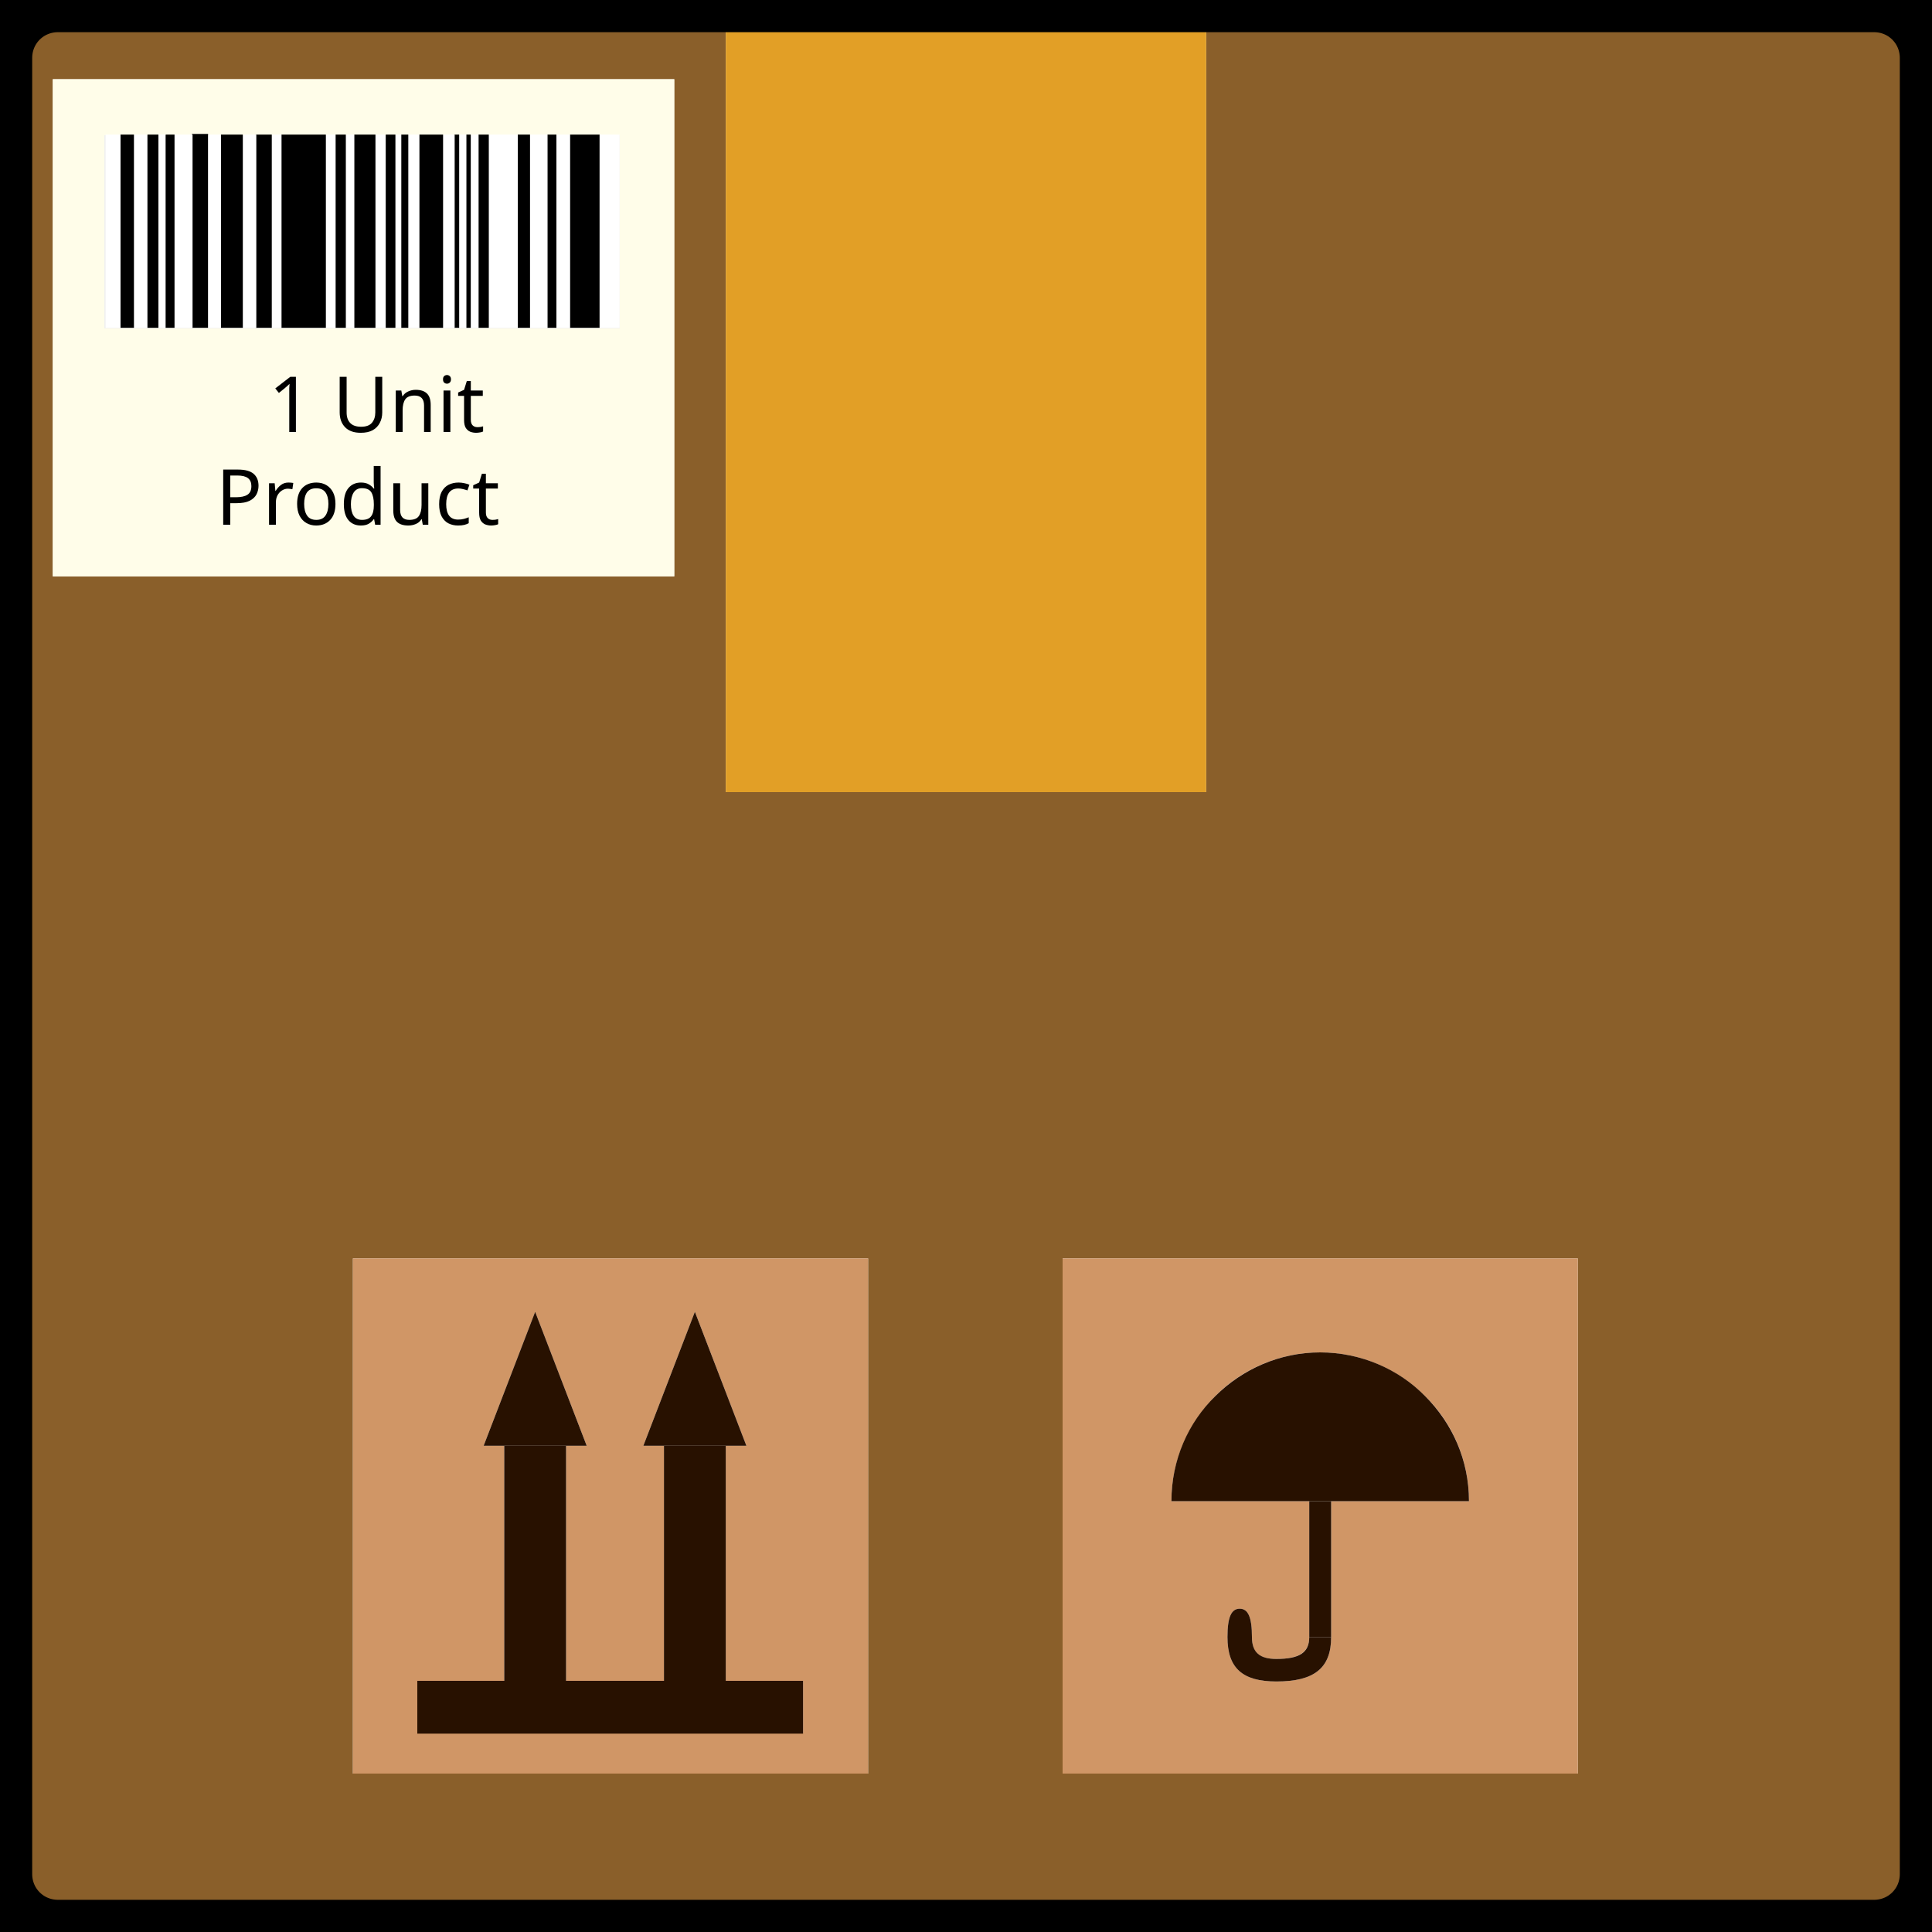
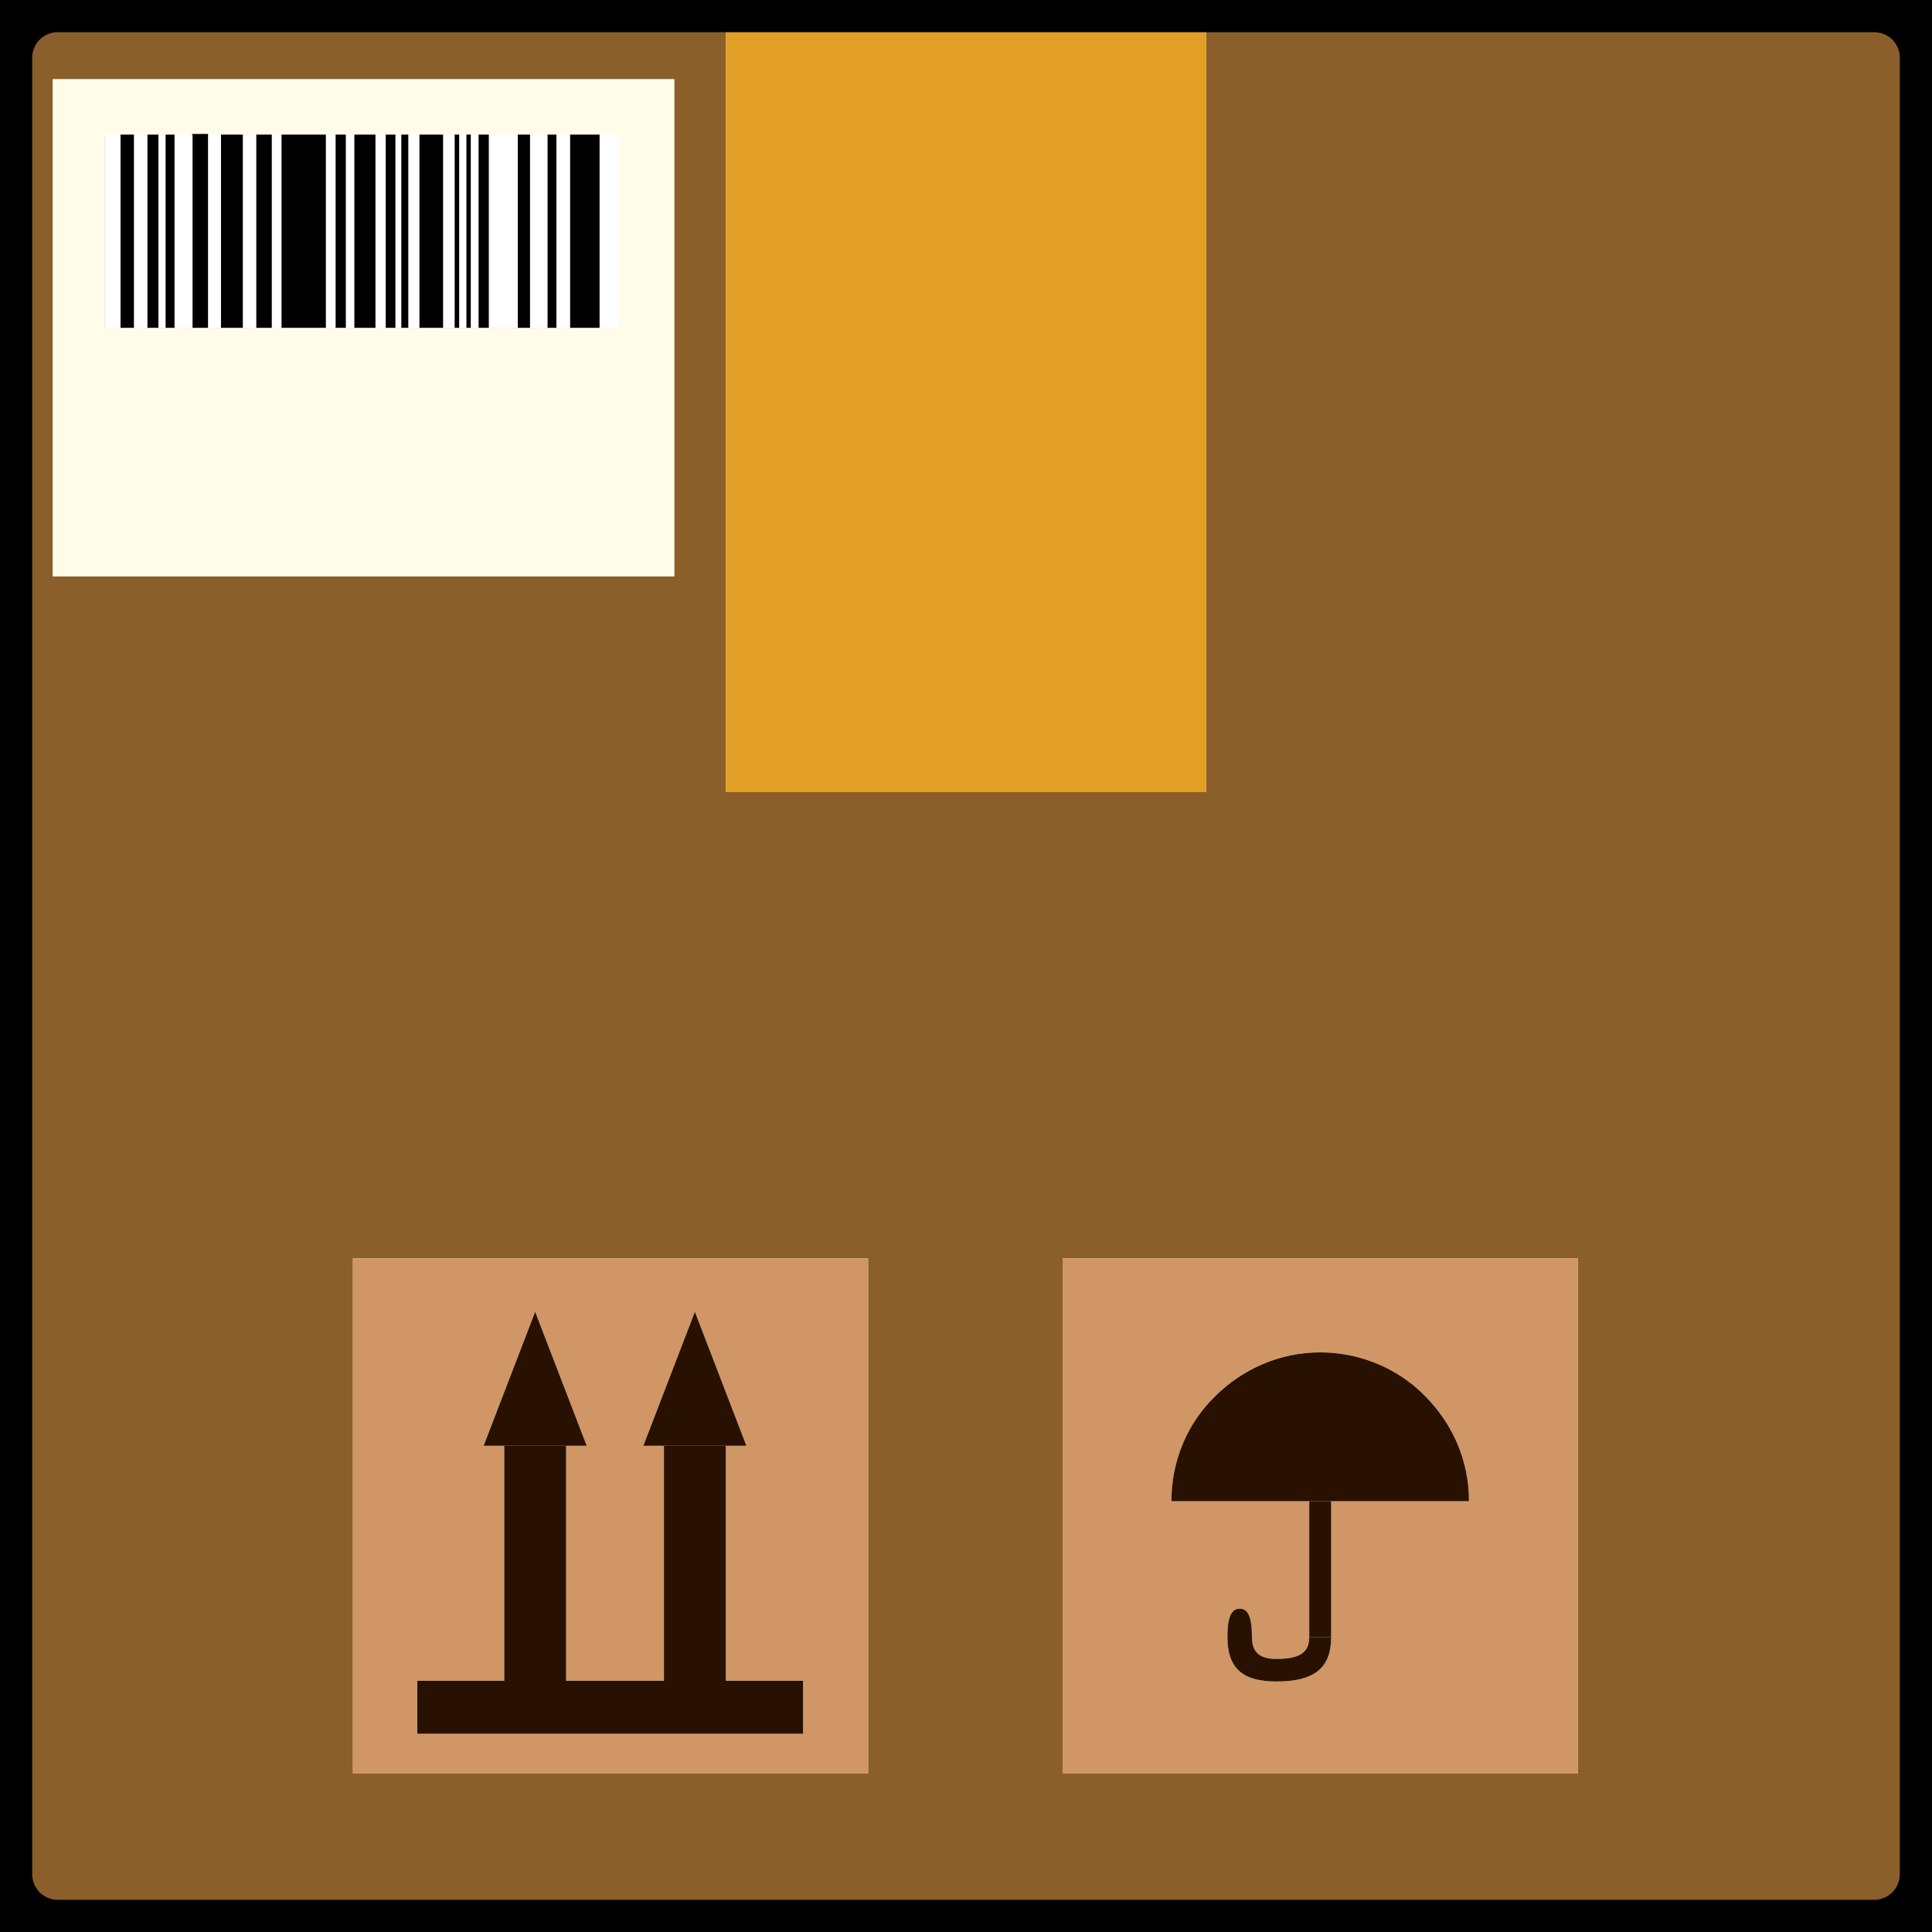
<svg xmlns="http://www.w3.org/2000/svg" version="1.1" id="Layer_1" x="0px" y="0px" viewBox="0 0 300 300" enable-background="new 0 0 300 300" xml:space="preserve">
  <g id="XMLID_1_">
    <g>
      <path fill="#8A5F2A" d="M112.7,1v122h74.6V1H112.7z M9,0h282c5,0,9,4,9,9v282c0,5-4,9-9,9H9c-5,0-9-4-9-9V9C0,4,4,0,9,0z     M245,275.4v-80h-80v80H245z M134.8,275.4v-80h-80v80H134.8z M104.7,89.5V12.3H8.2v77.2H104.7z" />
-       <path fill="#D09666" d="M245,195.4v80h-80v-80H245z M206.7,233.1h21.4c0-6.4-2.6-12.2-6.8-16.3c-4.2-4.2-10-6.8-16.3-6.8    s-12.2,2.6-16.3,6.8c-4.2,4.2-6.8,10-6.8,16.3h21.4v21.1c0,2.4-1.6,3.4-5.1,3.4c-2.7,0-3.8-1-3.8-3.4c0-3.1-0.6-4.4-1.9-4.4    s-1.9,1.3-1.9,4.4c0,4.8,2.3,6.9,7.6,6.9c5.9,0,8.5-2.1,8.5-6.9V233.1z" />
+       <path fill="#D09666" d="M245,195.4v80h-80v-80H245z M206.7,233.1h21.4c0-6.4-2.6-12.2-6.8-16.3c-4.2-4.2-10-6.8-16.3-6.8    s-12.2,2.6-16.3,6.8c-4.2,4.2-6.8,10-6.8,16.3h21.4v21.1c0,2.4-1.6,3.4-5.1,3.4c-2.7,0-3.8-1-3.8-3.4c0-3.1-0.6-4.4-1.9-4.4    s-1.9,1.3-1.9,4.4c0,4.8,2.3,6.9,7.6,6.9c5.9,0,8.5-2.1,8.5-6.9L206.7,233.1L206.7,233.1z" />
      <path fill="#281100" d="M228.1,233.1h-21.4h-3.4h-21.4c0-6.4,2.6-12.2,6.8-16.3c4.2-4.2,10-6.8,16.3-6.8s12.2,2.6,16.3,6.8    C225.5,221,228.1,226.7,228.1,233.1z" />
      <rect x="203.3" y="233.1" fill="#281100" width="3.4" height="21.1" />
      <path fill="#281100" d="M203.3,254.2h3.4c0,4.8-2.6,6.9-8.5,6.9c-5.3,0-7.6-2.1-7.6-6.9c0-3.1,0.6-4.4,1.9-4.4s1.9,1.3,1.9,4.4    c0,2.4,1.2,3.4,3.8,3.4C201.8,257.6,203.3,256.6,203.3,254.2z" />
      <rect x="112.7" y="1" fill="#E29F26" width="74.6" height="122" />
-       <path fill="#D09666" d="M134.8,195.4v80h-80v-80H134.8z M124.7,269.2V261h-12v-36.5h3.2l-8-20.8l-8,20.8h3.2V261H87.9v-36.5h3.2    l-8-20.8l-8,20.8h3.2V261H64.8v8.1H124.7z" />
+       <path fill="#D09666" d="M134.8,195.4v80h-80v-80H134.8z M124.7,269.2V261h-12v-36.5h3.2l-8-20.8l-8,20.8h3.2V261H87.9v-36.5h3.2    l-8-20.8l-8,20.8h3.2V261H64.8v8.1h59.9V269.2z" />
      <polygon fill="#281100" points="124.7,261 124.7,269.2 64.8,269.2 64.8,261 78.3,261 87.9,261 103.1,261 112.7,261   " />
      <polygon fill="#281100" points="107.9,203.7 115.9,224.5 112.7,224.5 103.1,224.5 99.9,224.5   " />
      <rect x="103.1" y="224.5" fill="#281100" width="9.6" height="36.5" />
-       <path fill="#FFFDE9" d="M104.7,12.3v77.2H8.2V12.3H104.7z M96.2,50.9V21h-3.1h-4.6h-2.1H85h-2.7h-1.9h-4.5h-1.7h-1.2h-0.7h-1.1    h-0.8h-1.8h-3.7h-1.7h-1.1h-1h-1.5h-1.5H55h-1.3h-1.6h-1.5h-6.9h-1.5h-2.5h-2h-3.4h-2v-0.2h-2.5V21h-2.8h-1.4v-0.1h-1.2V21h-1.7    h-2.1h-2.1h-2.3v30h2.3h2.1h2.1h1.7h1.2h1.4h2.8h2.5h2h3.4h2h2.5h1.5h6.9h1.5h1.6H55h3.3h1.5h1.5h1h1.1h1.7h3.7h1.8h0.8h1.1h0.7    h1.2h1.7h4.5h1.9H85h1.4h2.1h4.6H96.2z" />
+       <path fill="#FFFDE9" d="M104.7,12.3v77.2H8.2V12.3H104.7z M96.2,50.9V21h-3.1h-4.6h-2.1H85h-2.7h-1.9h-4.5h-1.7H73h-0.7h-1.1h-0.8    h-1.8h-3.7h-1.7h-1.1h-1h-1.5h-1.5H55h-1.3h-1.6h-1.5h-6.9h-1.5h-2.5h-2h-3.4h-2v-0.2h-2.5V21H27h-1.4v-0.1h-1.2V21h-1.7h-2.1    h-2.1h-2.3v30h2.3h2.1h2.1h1.7h1.2H27h2.8h2.5h2h3.4h2h2.5h1.5h6.9h1.5h1.6H55h3.3h1.5h1.5h1h1.1h1.7h3.7h1.8h0.8h1.1h0.7h1.2h1.7    h4.5h1.9H85h1.4h2.1h4.6L96.2,50.9L96.2,50.9z" />
      <rect x="93.1" y="20.9" fill="#FFFFFF" width="3.1" height="30" />
      <rect x="88.5" y="20.9" width="4.6" height="30" />
      <polygon fill="#281100" points="83.1,203.7 91.1,224.5 87.9,224.5 78.3,224.5 75.1,224.5   " />
      <rect x="86.4" y="20.9" fill="#FFFFFF" width="2.1" height="30" />
      <rect x="78.3" y="224.5" fill="#281100" width="9.6" height="36.5" />
      <rect x="85" y="20.9" width="1.4" height="30" />
      <rect x="82.3" y="20.9" fill="#FFFFFF" width="2.7" height="30" />
      <rect x="80.4" y="20.9" width="1.9" height="30" />
      <rect x="75.9" y="20.9" fill="#FFFFFF" width="4.5" height="30" />
      <rect x="74.3" y="20.9" width="1.6" height="30" />
      <rect x="73.1" y="20.9" fill="#FFFFFF" width="1.2" height="30" />
      <rect x="72.4" y="20.9" width="0.7" height="30" />
      <rect x="71.3" y="20.9" fill="#FFFFFF" width="1.1" height="30" />
      <rect x="70.5" y="20.9" width="0.8" height="30" />
      <rect x="68.8" y="20.9" fill="#FFFFFF" width="1.8" height="30" />
      <rect x="65.1" y="20.9" width="3.7" height="30" />
      <rect x="63.4" y="20.9" fill="#FFFFFF" width="1.7" height="30" />
      <rect x="62.3" y="20.9" width="1.1" height="30" />
      <rect x="61.3" y="20.9" fill="#FFFFFF" width="1" height="30" />
      <rect x="59.9" y="20.9" width="1.5" height="30" />
      <rect x="58.3" y="20.9" fill="#FFFFFF" width="1.5" height="30" />
      <rect x="55" y="20.9" width="3.3" height="30" />
      <rect x="53.7" y="20.9" fill="#FFFFFF" width="1.3" height="30" />
      <rect x="52.1" y="20.9" width="1.6" height="30" />
      <rect x="50.6" y="20.9" fill="#FFFFFF" width="1.5" height="30" />
      <rect x="43.7" y="20.9" width="6.9" height="30" />
      <rect x="42.2" y="20.9" fill="#FFFFFF" width="1.5" height="30" />
      <rect x="39.7" y="20.9" width="2.5" height="30" />
      <rect x="37.8" y="20.9" fill="#FFFFFF" width="2" height="30" />
      <rect x="34.3" y="20.9" width="3.4" height="30" />
      <rect x="32.3" y="20.9" fill="#FFFFFF" width="2" height="30" />
      <rect x="29.8" y="20.9" width="2.5" height="30" />
      <rect x="29.8" y="20.8" width="2.5" height="0.2" />
      <rect x="27.1" y="20.9" fill="#FFFFFF" width="2.8" height="30" />
      <rect x="25.7" y="20.9" width="1.4" height="30" />
      <rect x="24.5" y="20.9" fill="#FFFFFF" width="1.2" height="30" />
      <rect x="24.5" y="20.9" fill="#FFFFFF" width="1.2" height="0.1" />
      <rect x="22.9" y="20.9" width="1.7" height="30" />
      <rect x="20.7" y="20.9" fill="#FFFFFF" width="2.1" height="30" />
      <rect x="18.7" y="20.9" width="2.1" height="30" />
      <rect x="16.4" y="20.9" fill="#FFFFFF" width="2.3" height="30" />
    </g>
    <g>
      <path fill="none" stroke="#000000" stroke-width="10" stroke-miterlimit="10" d="M291,300H9c-5,0-9-4-9-9V9c0-5,4-9,9-9h282    c5,0,9,4,9,9v282C300,296,296,300,291,300z" />
    </g>
  </g>
-   <text transform="matrix(1 0 0 1 41.6827 67.0781)">
-     <tspan x="0" y="0" font-family="'a_LCDMini'" font-size="12">1 Unit</tspan>
-     <tspan x="-11.3" y="14.4" font-family="'a_LCDMini'" font-size="12"> Product</tspan>
-   </text>
</svg>
